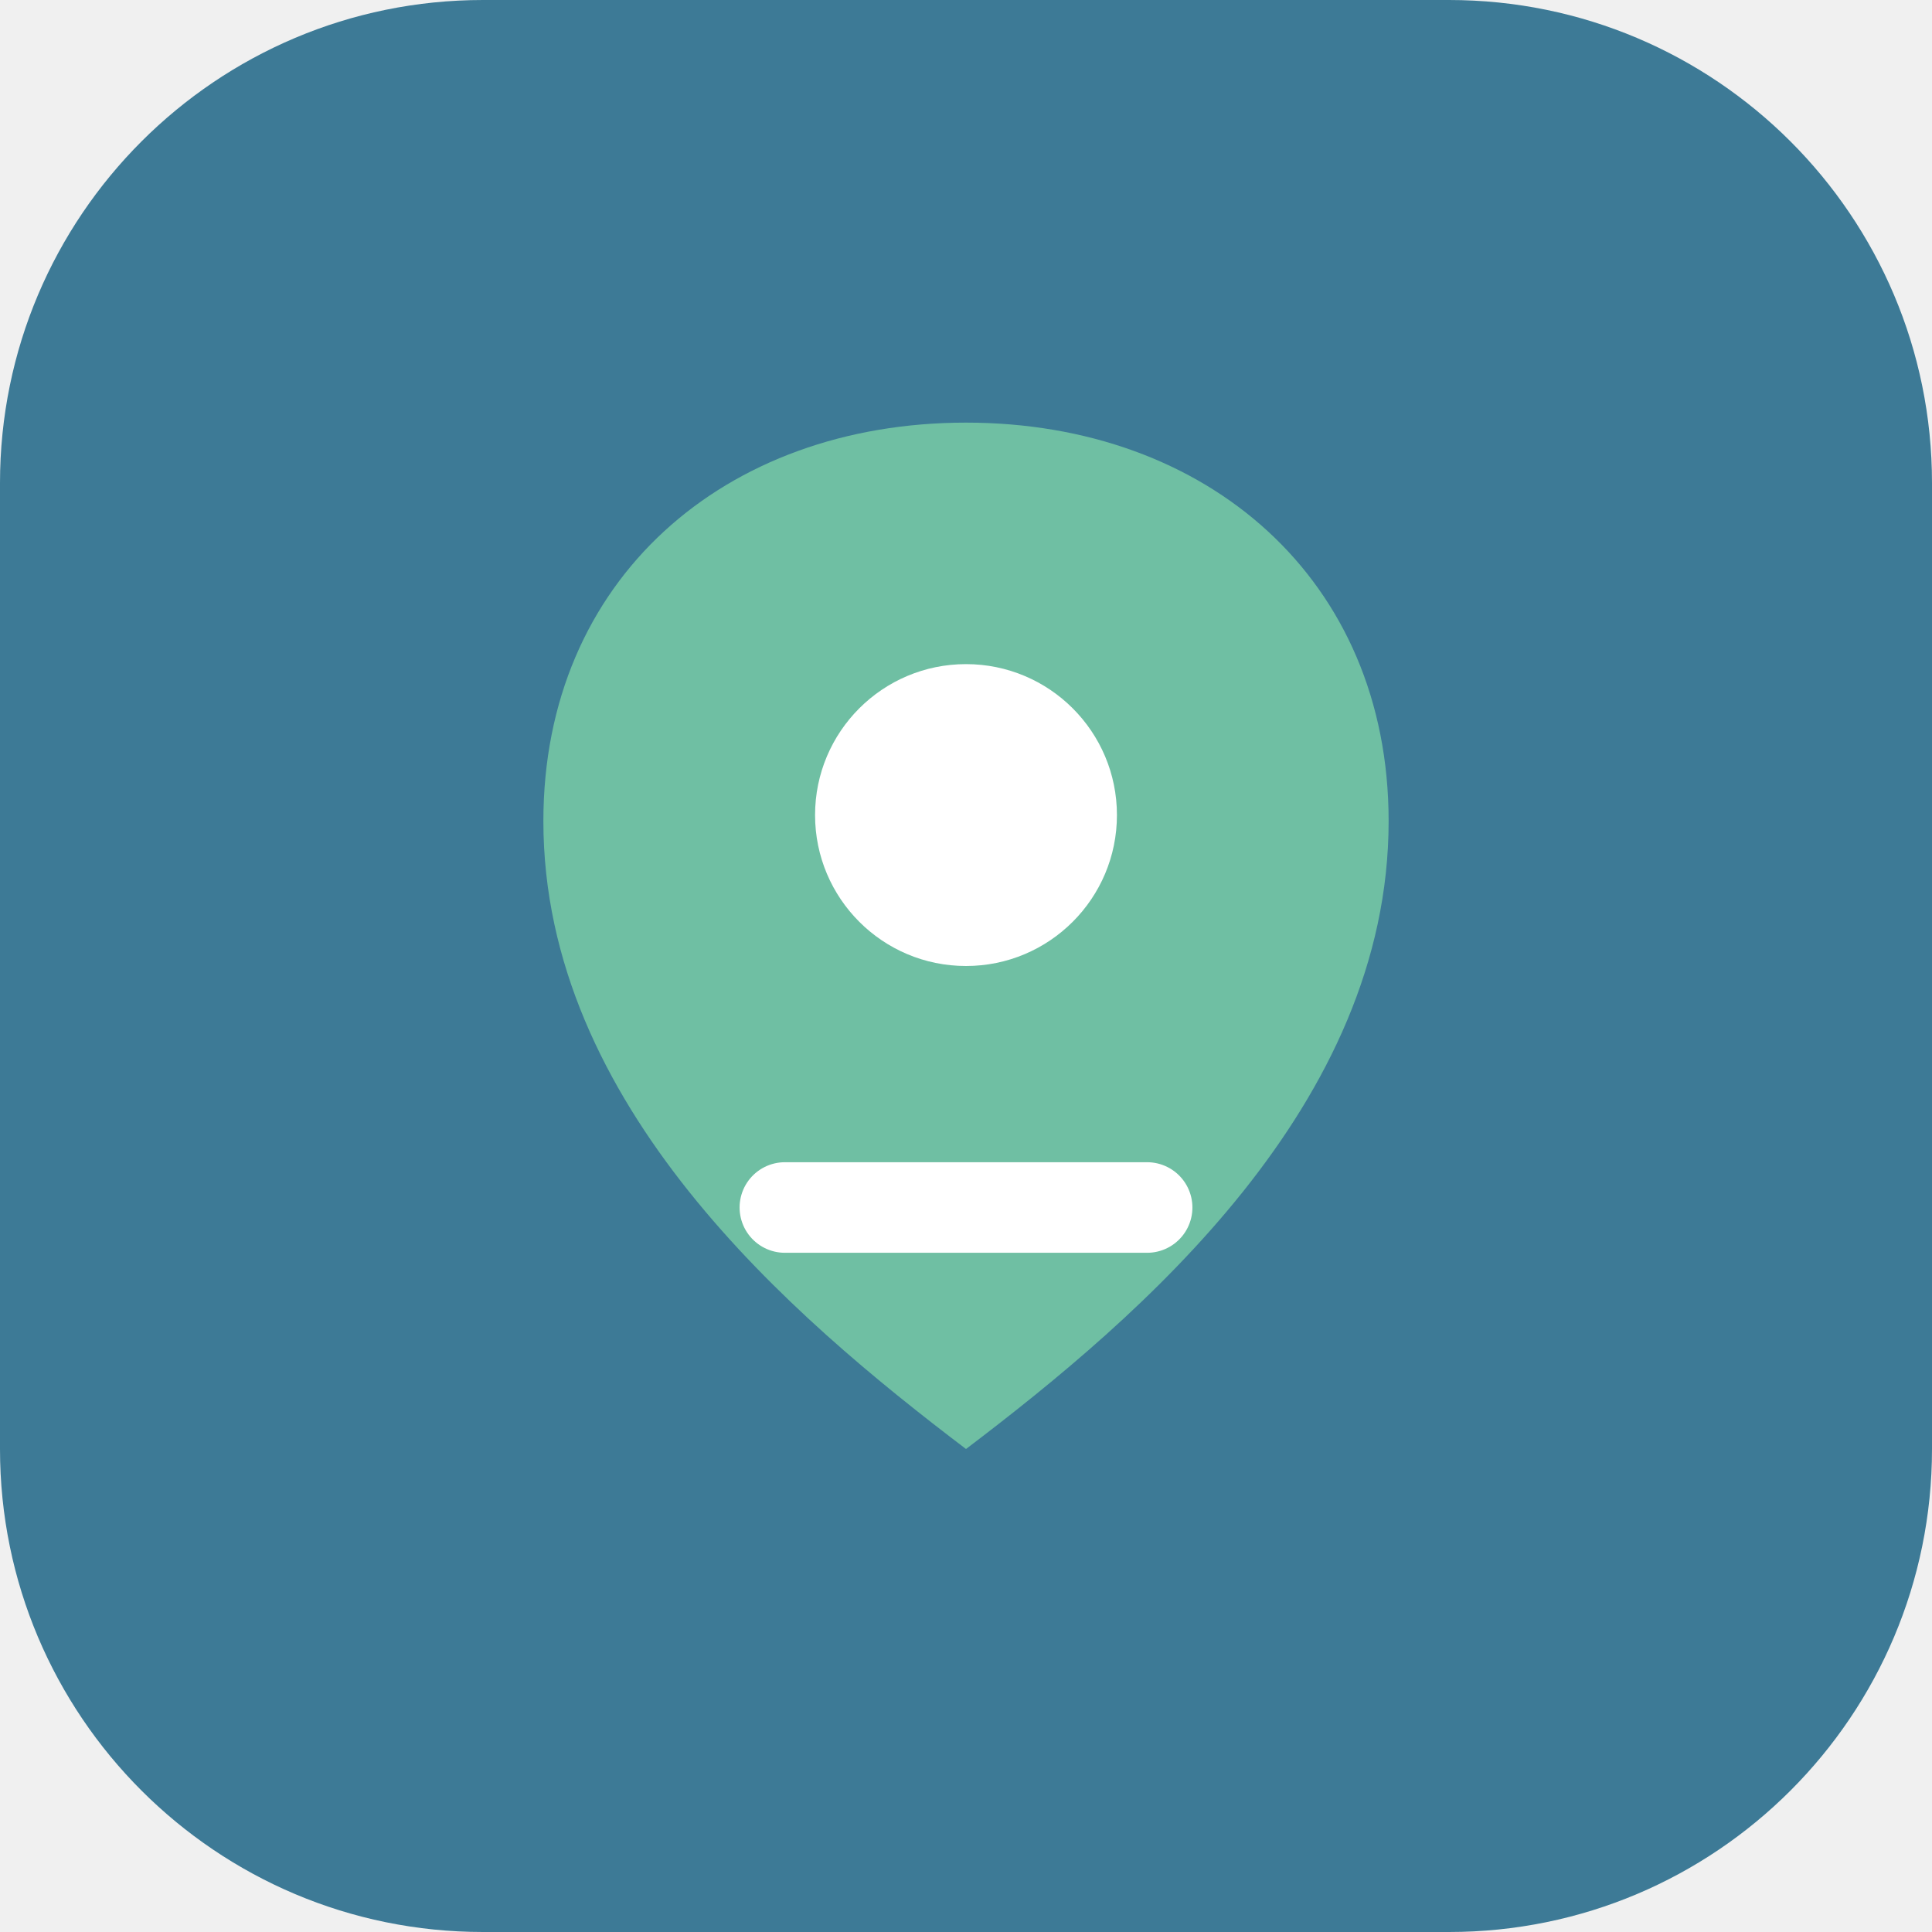
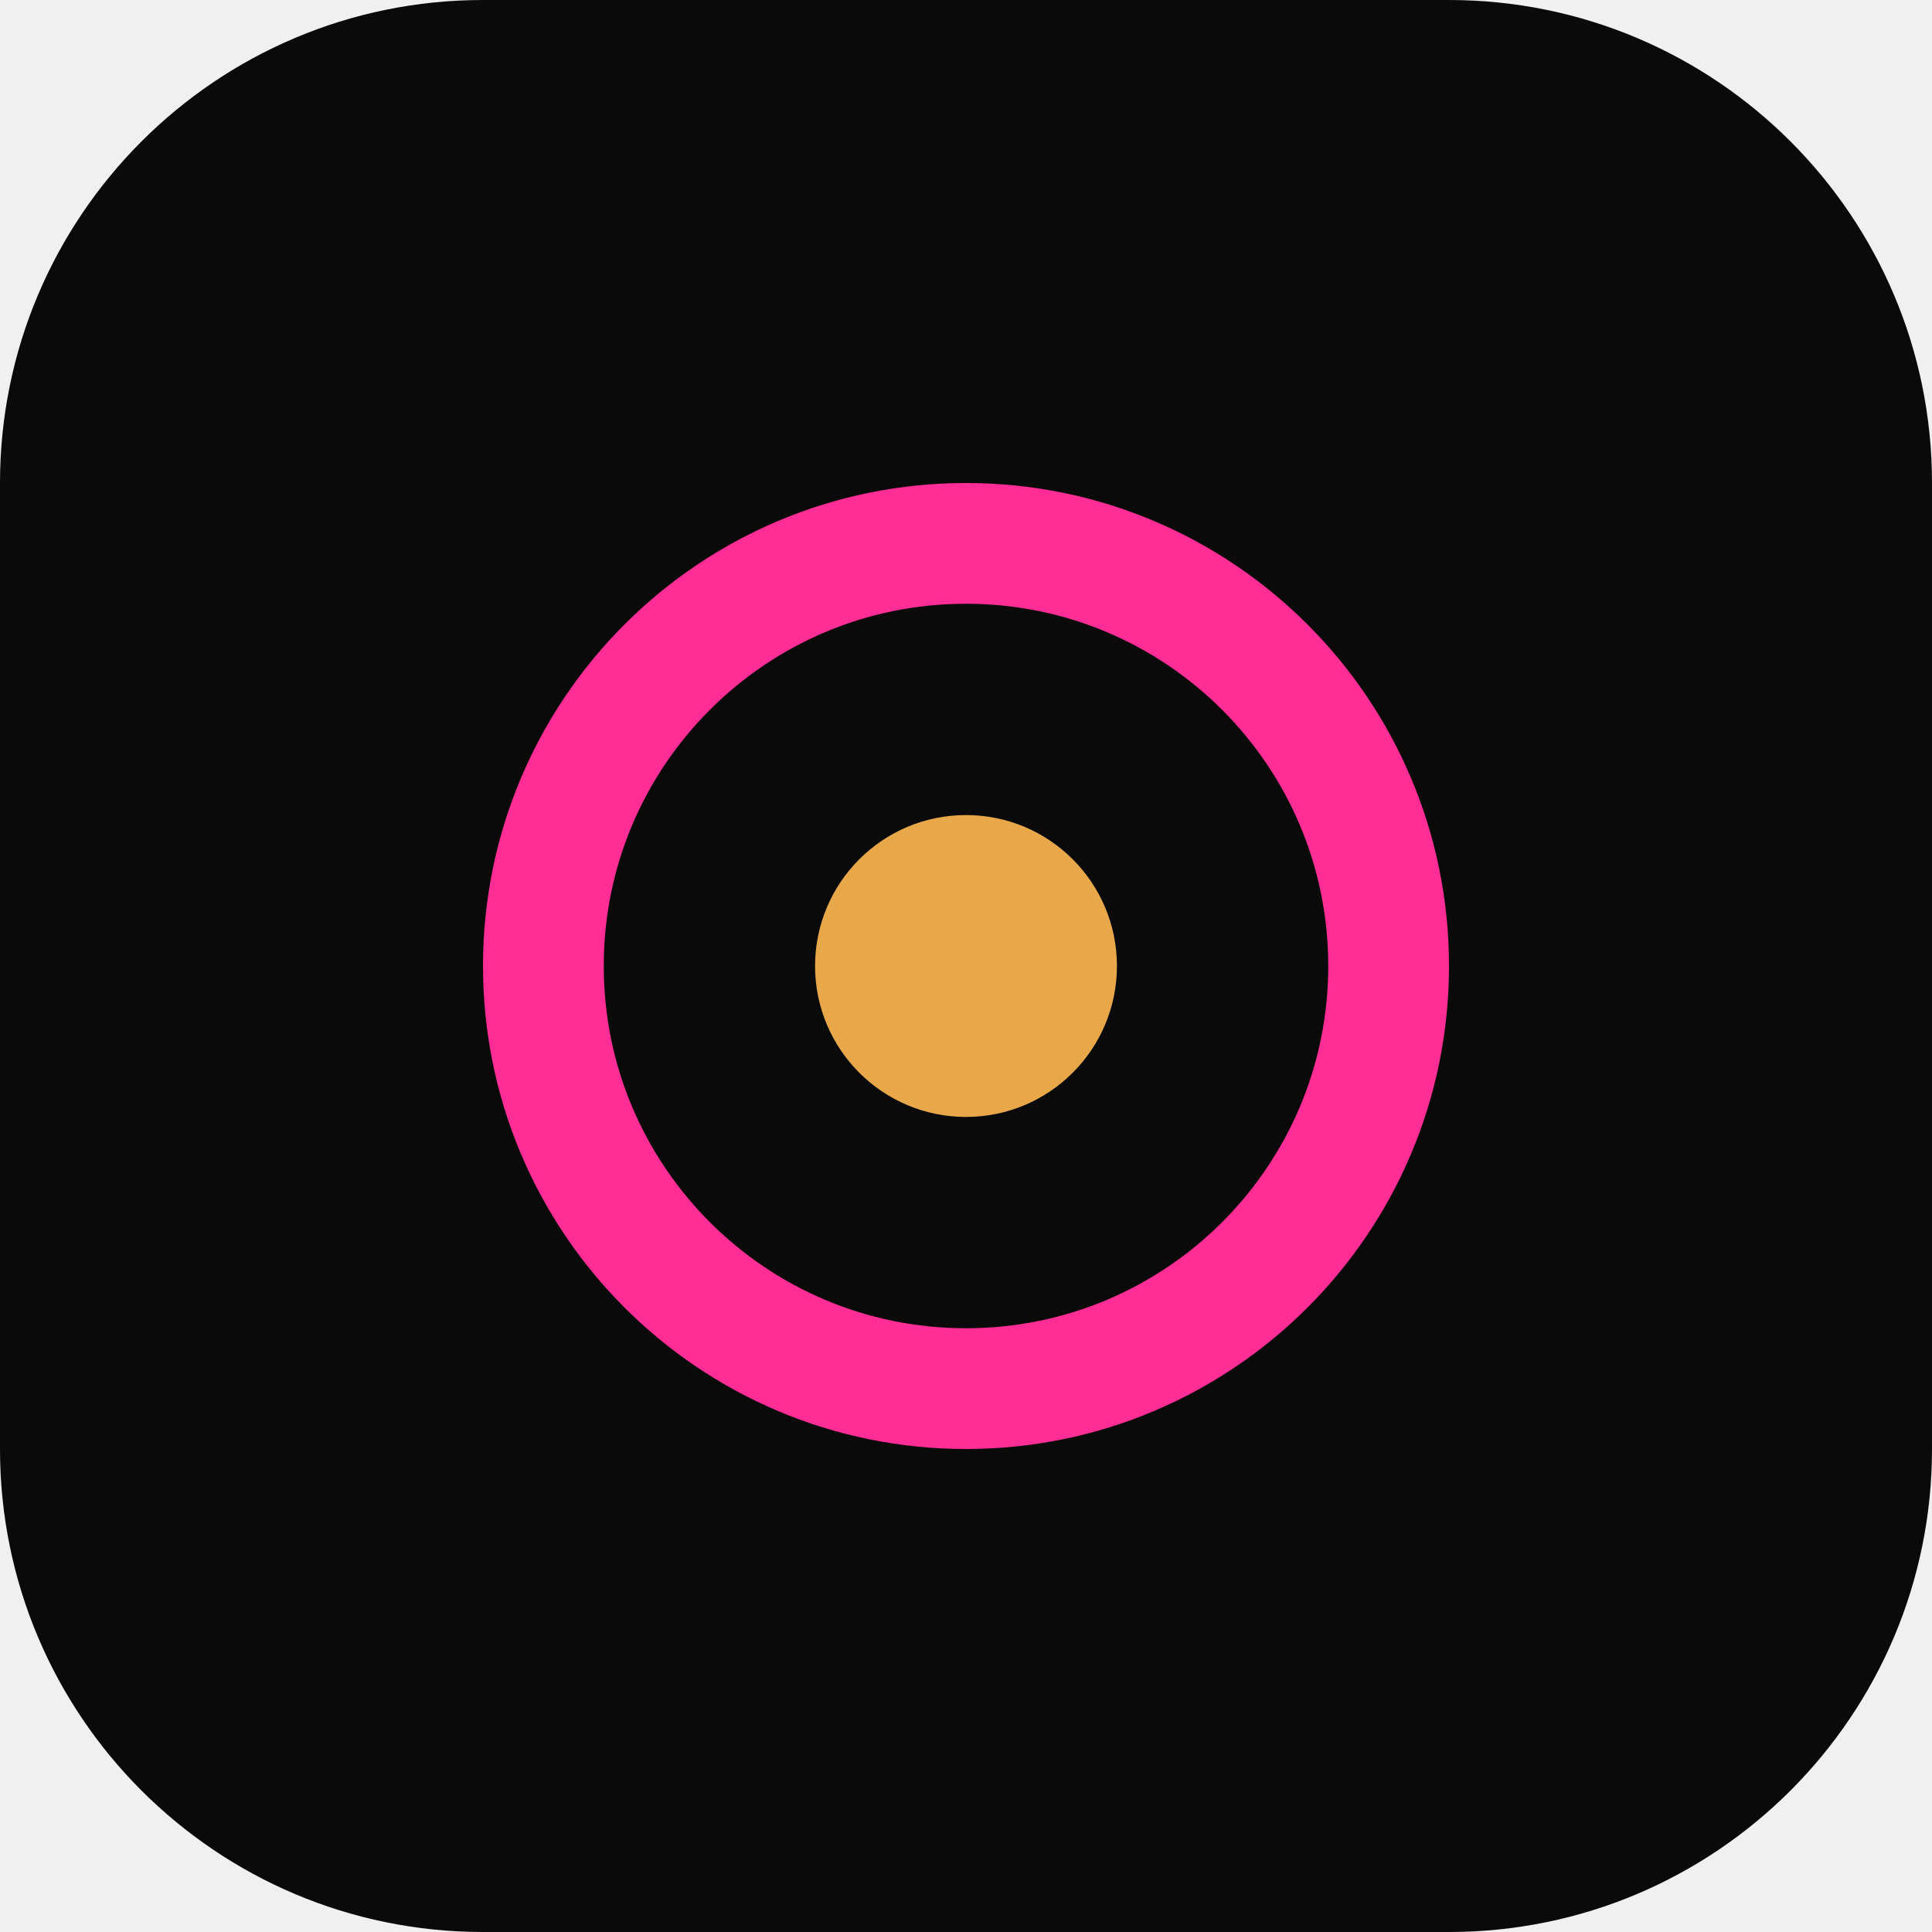
<svg xmlns="http://www.w3.org/2000/svg" viewBox="0 0 64 64" fill="none">
-   <rect width="64" height="64" rx="16" fill="#3d7a96" />
-   <path d="M32 14c8 0 14 5.2 14 13.2 0 9.4-8.2 16.4-14 20.8-5.8-4.4-14-11.4-14-20.8C18 19.2 24 14 32 14z" fill="#6fbfa3" />
-   <circle cx="32" cy="27" r="5" fill="#fff" />
-   <path d="M26 40h12" stroke="#fff" stroke-width="3" stroke-linecap="round" />
+   <rect width="64" height="64" rx="16" fill="#0A0A0A" />
+   <circle cx="32" cy="32" r="14" stroke="#FF2D95" stroke-width="4" />
+   <circle cx="32" cy="32" r="5" fill="#E8A84A" />
</svg>
